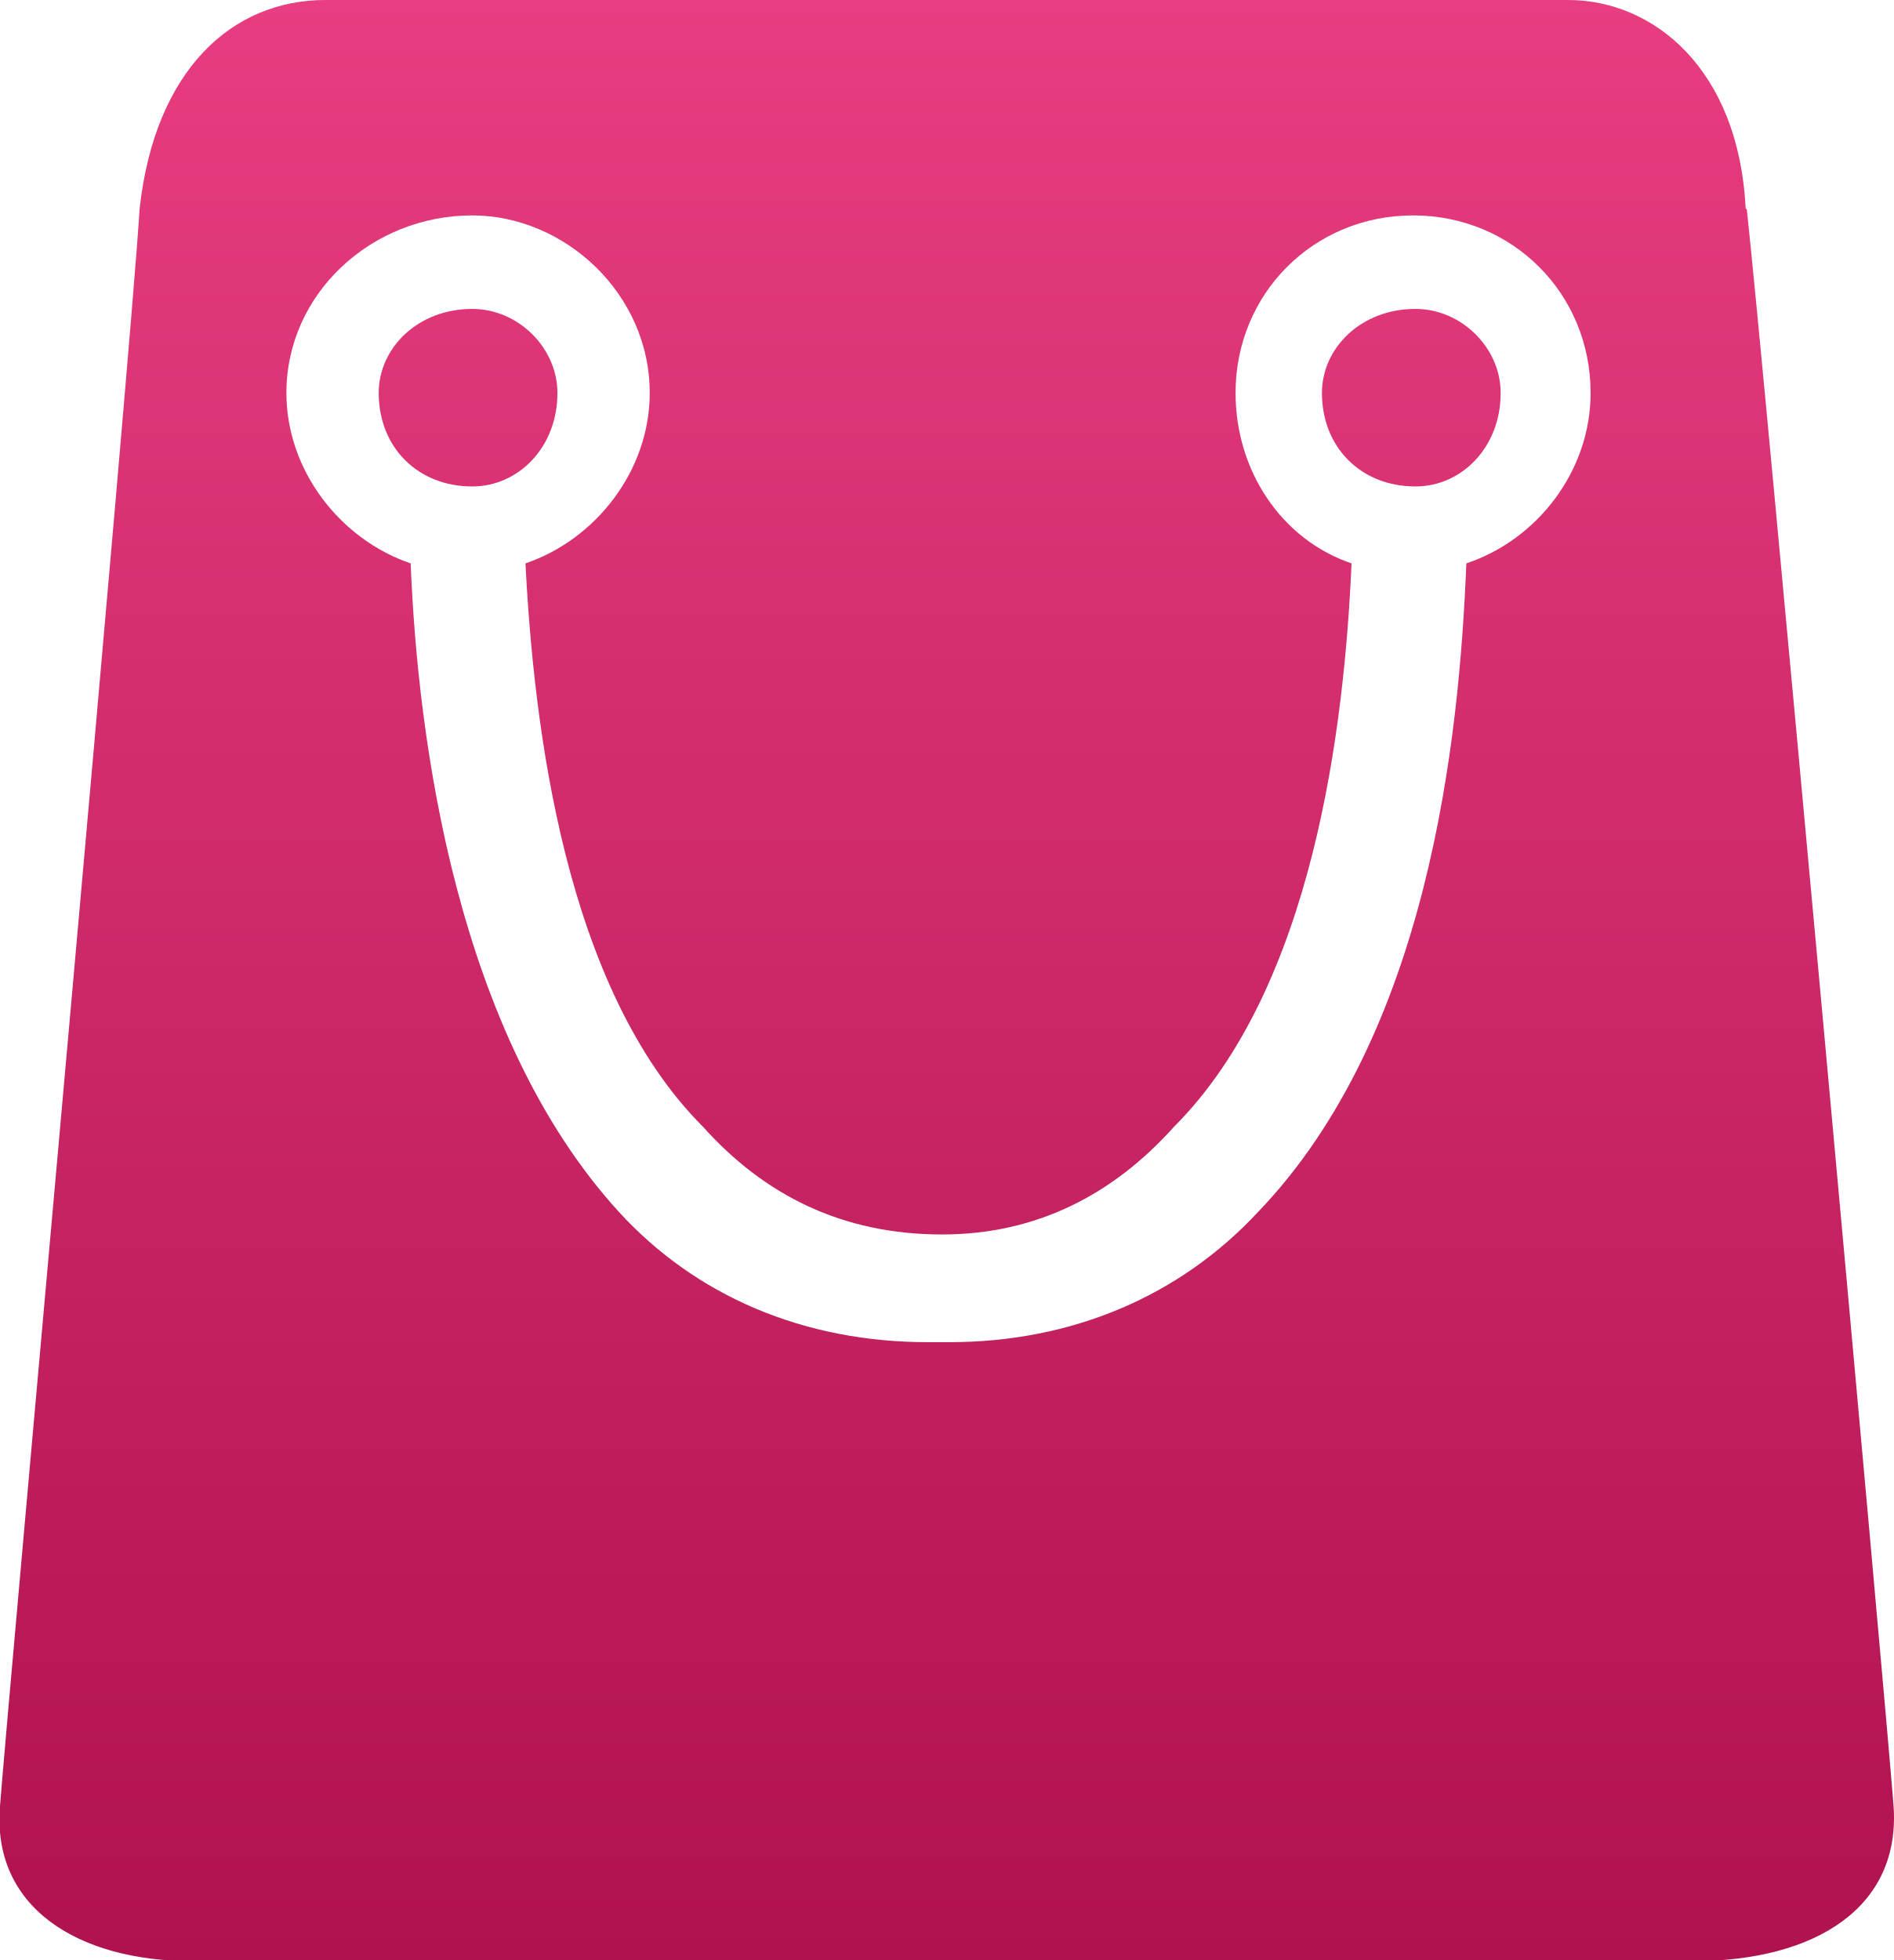
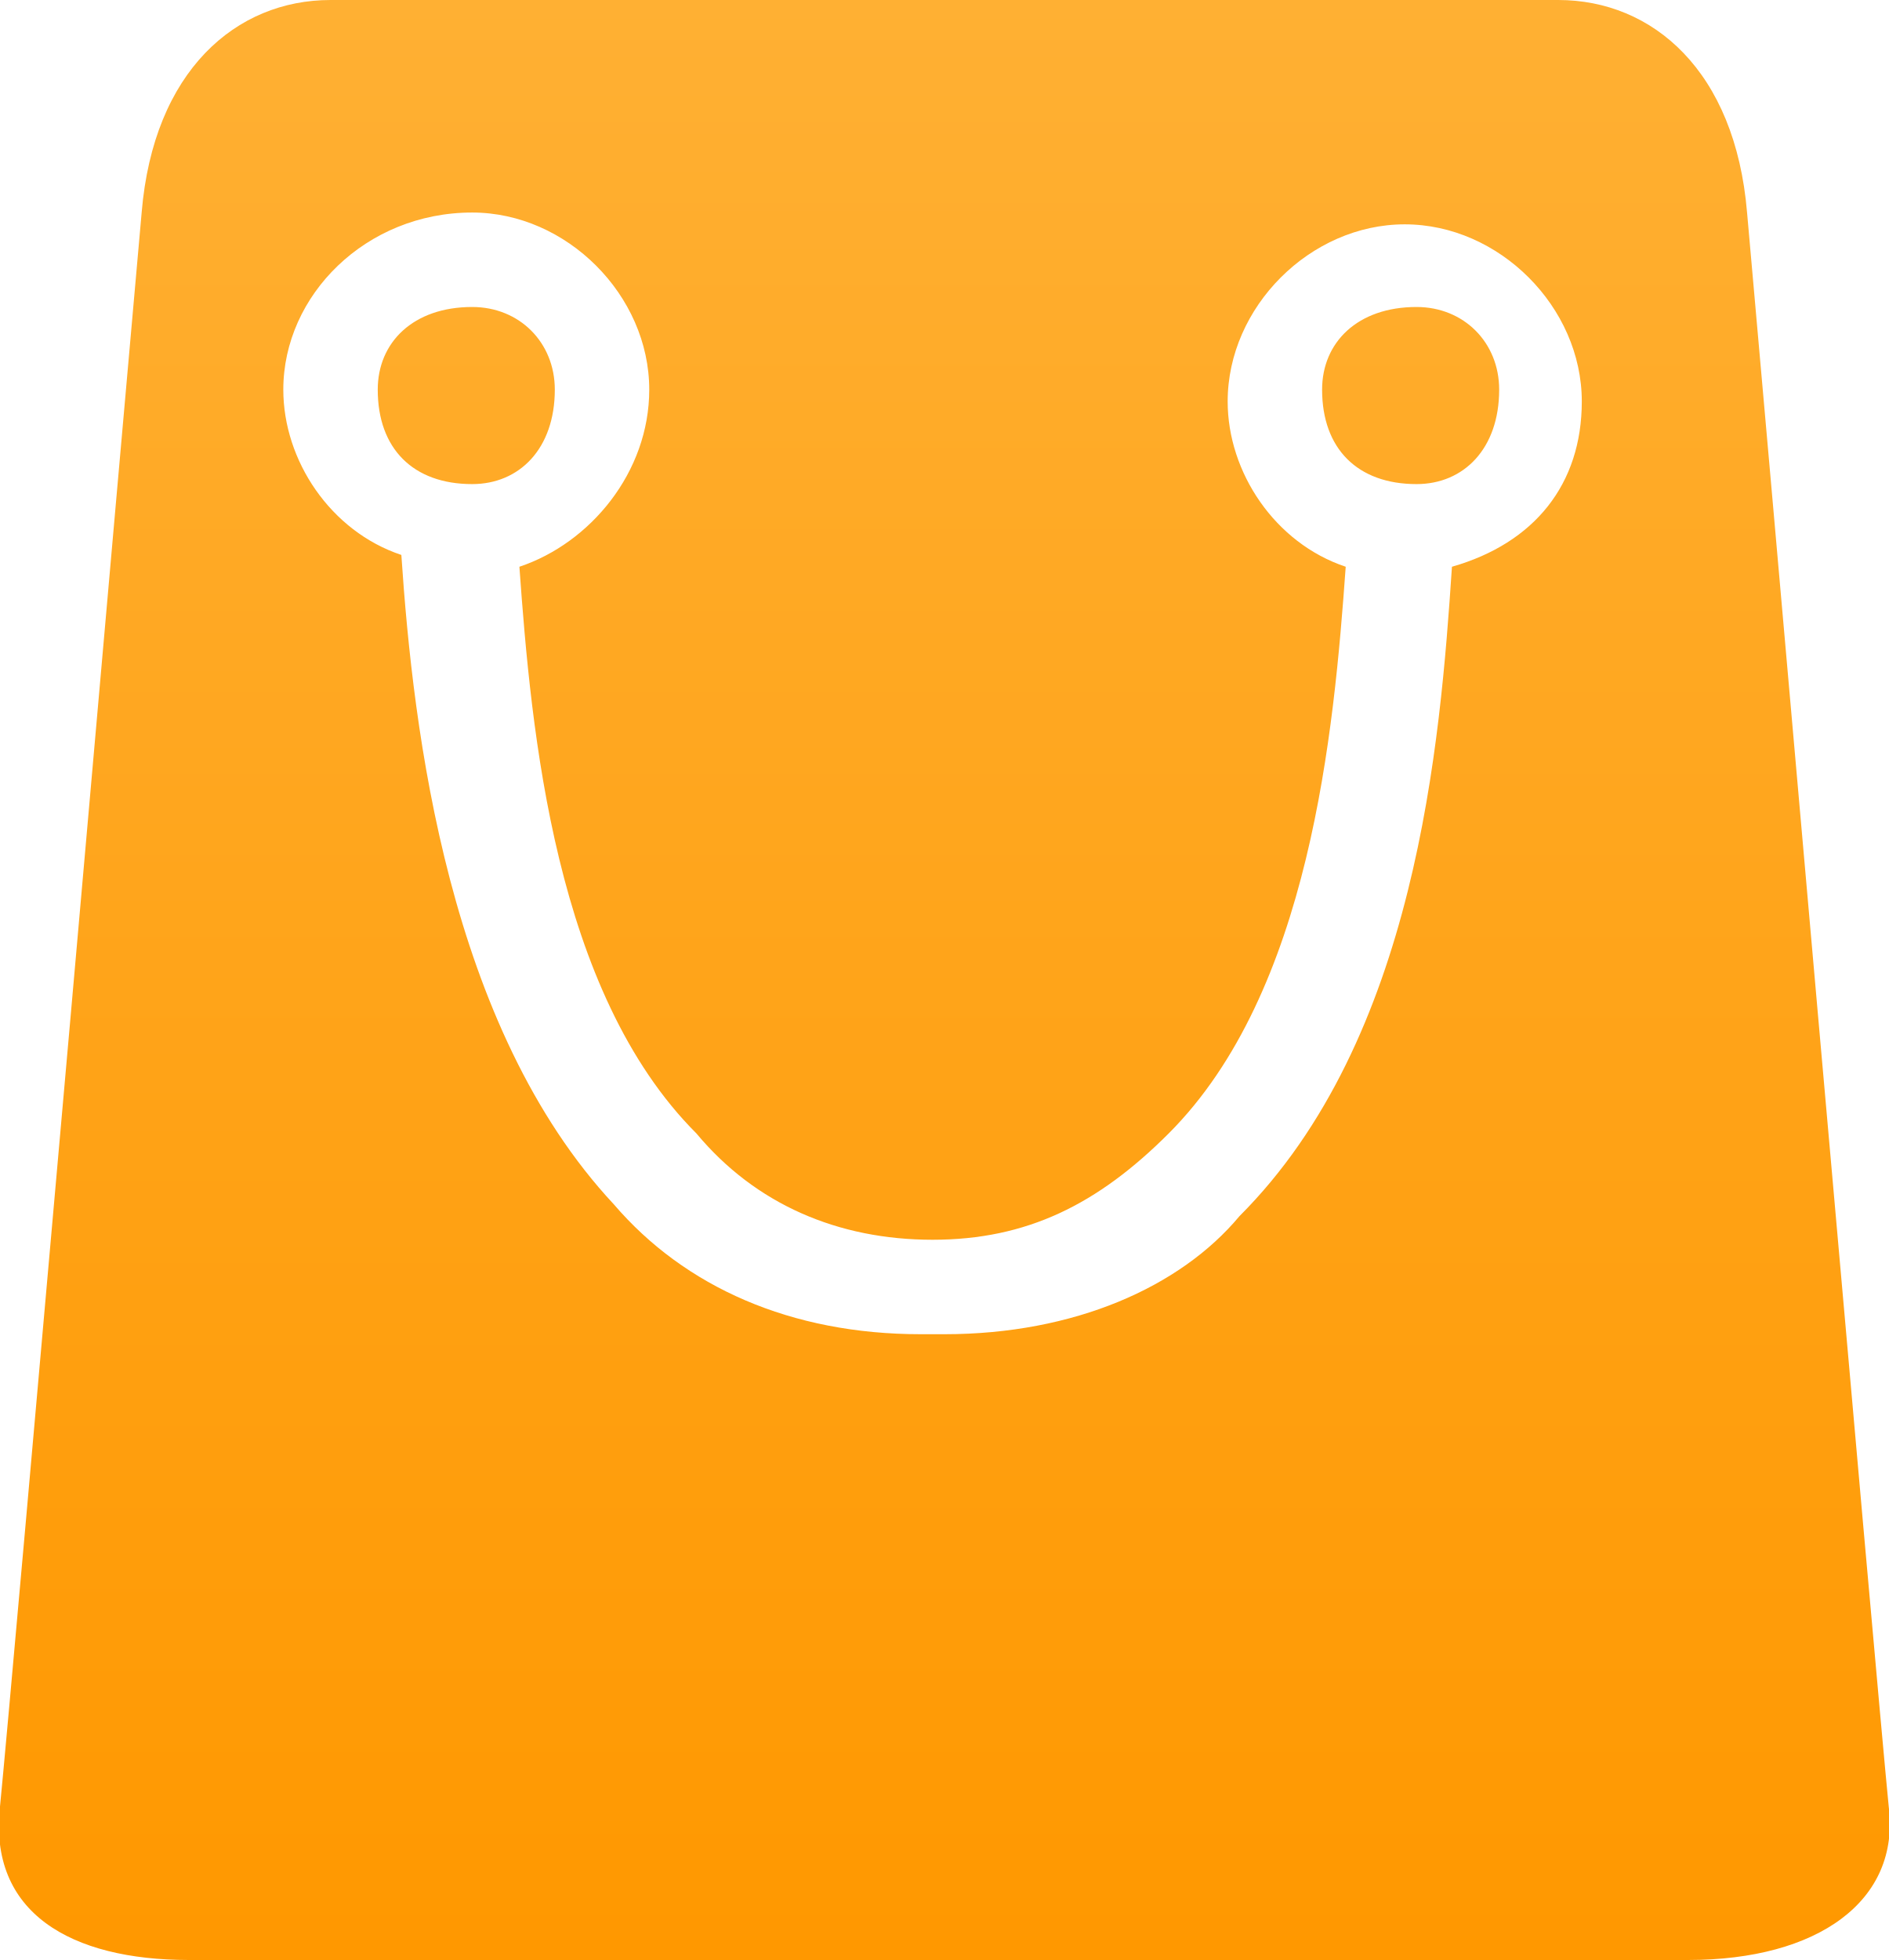
- <svg xmlns="http://www.w3.org/2000/svg" width="16" height="16.56" viewBox="0 0 16 16.56">
-   <defs>
-     <style>
-       .cls-1 {
-         fill: url(#_增漸層色票);
-         fill-rule: evenodd;
-       }
-     </style>
-     <linearGradient id="_增漸層色票" data-name="新增漸層色票" x1="8" y1="16.56" x2="8" y2="0" gradientTransform="matrix(1, 0, 0, 1, 0, 0)" gradientUnits="userSpaceOnUse">
-       <stop offset="0" stop-color="#b0124f" />
-       <stop offset="1" stop-color="#e83d80" />
-     </linearGradient>
-   </defs>
-   <g id="Layer_1" data-name="Layer 1" />
-   <g id="Layer_2" data-name="Layer 2">
-     <g id="_層_1" data-name="圖層 1">
-       <path class="cls-1" d="M14.75,1.76c-.06-1.18-.78-1.76-1.5-1.76H2.75c-.79,0-1.44,.59-1.57,1.76C1.11,2.94,.07,14.34,0,15.26c-.07,.85,.65,1.31,1.63,1.31H14.3c1.05,0,1.76-.46,1.7-1.31-.07-.92-1.11-12.32-1.24-13.49h0ZM4.71,3.32c0,.46-.33,.79-.72,.79-.46,0-.79-.33-.79-.79,0-.38,.33-.71,.79-.71,.39,0,.72,.33,.72,.71h0Zm6.46,0c0,.46,.33,.79,.79,.79,.39,0,.72-.33,.72-.79,0-.38-.33-.71-.72-.71-.46,0-.79,.33-.79,.71h0Zm-3.2,8.02h-.13c-1.05,0-1.96-.39-2.61-1.1-1.37-1.5-1.7-3.98-1.76-5.48-.59-.2-1.05-.78-1.05-1.44,0-.84,.72-1.5,1.57-1.5,.78,0,1.5,.66,1.5,1.5,0,.66-.46,1.24-1.05,1.44,.07,1.37,.33,3.59,1.5,4.76,.52,.58,1.18,.91,2.02,.91,.79,0,1.44-.33,1.96-.91,1.18-1.18,1.44-3.39,1.5-4.76-.59-.2-.98-.78-.98-1.44,0-.84,.66-1.5,1.5-1.5s1.5,.66,1.5,1.5c0,.66-.45,1.24-1.05,1.44-.06,1.5-.32,3.98-1.76,5.48-.66,.71-1.57,1.1-2.61,1.1h-.07Z" />
+ <svg xmlns="http://www.w3.org/2000/svg" version="1.1" id="Layer_1" x="0px" y="0px" viewBox="0 0 16 16.6" style="enable-background:new 0 0 16 16.6;" xml:space="preserve">
+   <style type="text/css">
+ 	.st0{fill-rule:evenodd;clip-rule:evenodd;fill:url(#SVGID_1_);}
+ </style>
+   <g id="Layer_1_00000102542906516106411400000009244999642413313935_">
+ </g>
+   <g id="Layer_2_00000087412498335420808050000009932555673643739813_">
+     <g id="_層_1">
+       <linearGradient id="SVGID_1_" gradientUnits="userSpaceOnUse" x1="7.999" y1="1.43" x2="7.999" y2="18" gradientTransform="matrix(1 0 0 -1 0 18)">
+         <stop offset="4.726487e-04" style="stop-color:#FF9800" />
+         <stop offset="1" style="stop-color:#FFB033" />
+       </linearGradient>
+       <path class="st0" d="M14.8,1.8C14.7,0.6,14,0,13.2,0H2.8C2,0,1.3,0.6,1.2,1.8C1.1,2.9,0.1,14.3,0,15.3c-0.1,0.9,0.6,1.3,1.6,1.3    h12.7c1.1,0,1.8-0.5,1.7-1.3C15.9,14.3,14.9,2.9,14.8,1.8L14.8,1.8L14.8,1.8z M4.7,3.3c0,0.5-0.3,0.8-0.7,0.8    c-0.5,0-0.8-0.3-0.8-0.8c0-0.4,0.3-0.7,0.8-0.7C4.4,2.6,4.7,2.9,4.7,3.3C4.7,3.3,4.7,3.3,4.7,3.3z M11.2,3.3    c0,0.5,0.3,0.8,0.8,0.8c0.4,0,0.7-0.3,0.7-0.8c0-0.4-0.3-0.7-0.7-0.7C11.5,2.6,11.2,2.9,11.2,3.3C11.2,3.3,11.2,3.3,11.2,3.3z     M8,11.3H7.8c-1.1,0-2-0.4-2.6-1.1c-1.4-1.5-1.7-4-1.8-5.5c-0.6-0.2-1-0.8-1-1.4c0-0.8,0.7-1.5,1.6-1.5c0.8,0,1.5,0.7,1.5,1.5    C5.5,4,5,4.6,4.4,4.8c0.1,1.4,0.3,3.6,1.5,4.8c0.5,0.6,1.2,0.9,2,0.9c0.8,0,1.4-0.3,2-0.9c1.2-1.2,1.4-3.4,1.5-4.8    c-0.6-0.2-1-0.8-1-1.4c0-0.8,0.7-1.5,1.5-1.5s1.5,0.7,1.5,1.5c0,0.7-0.4,1.2-1.1,1.4c-0.1,1.5-0.3,4-1.8,5.5    C10,10.9,9.1,11.3,8,11.3L8,11.3L8,11.3z" />
    </g>
  </g>
</svg>
